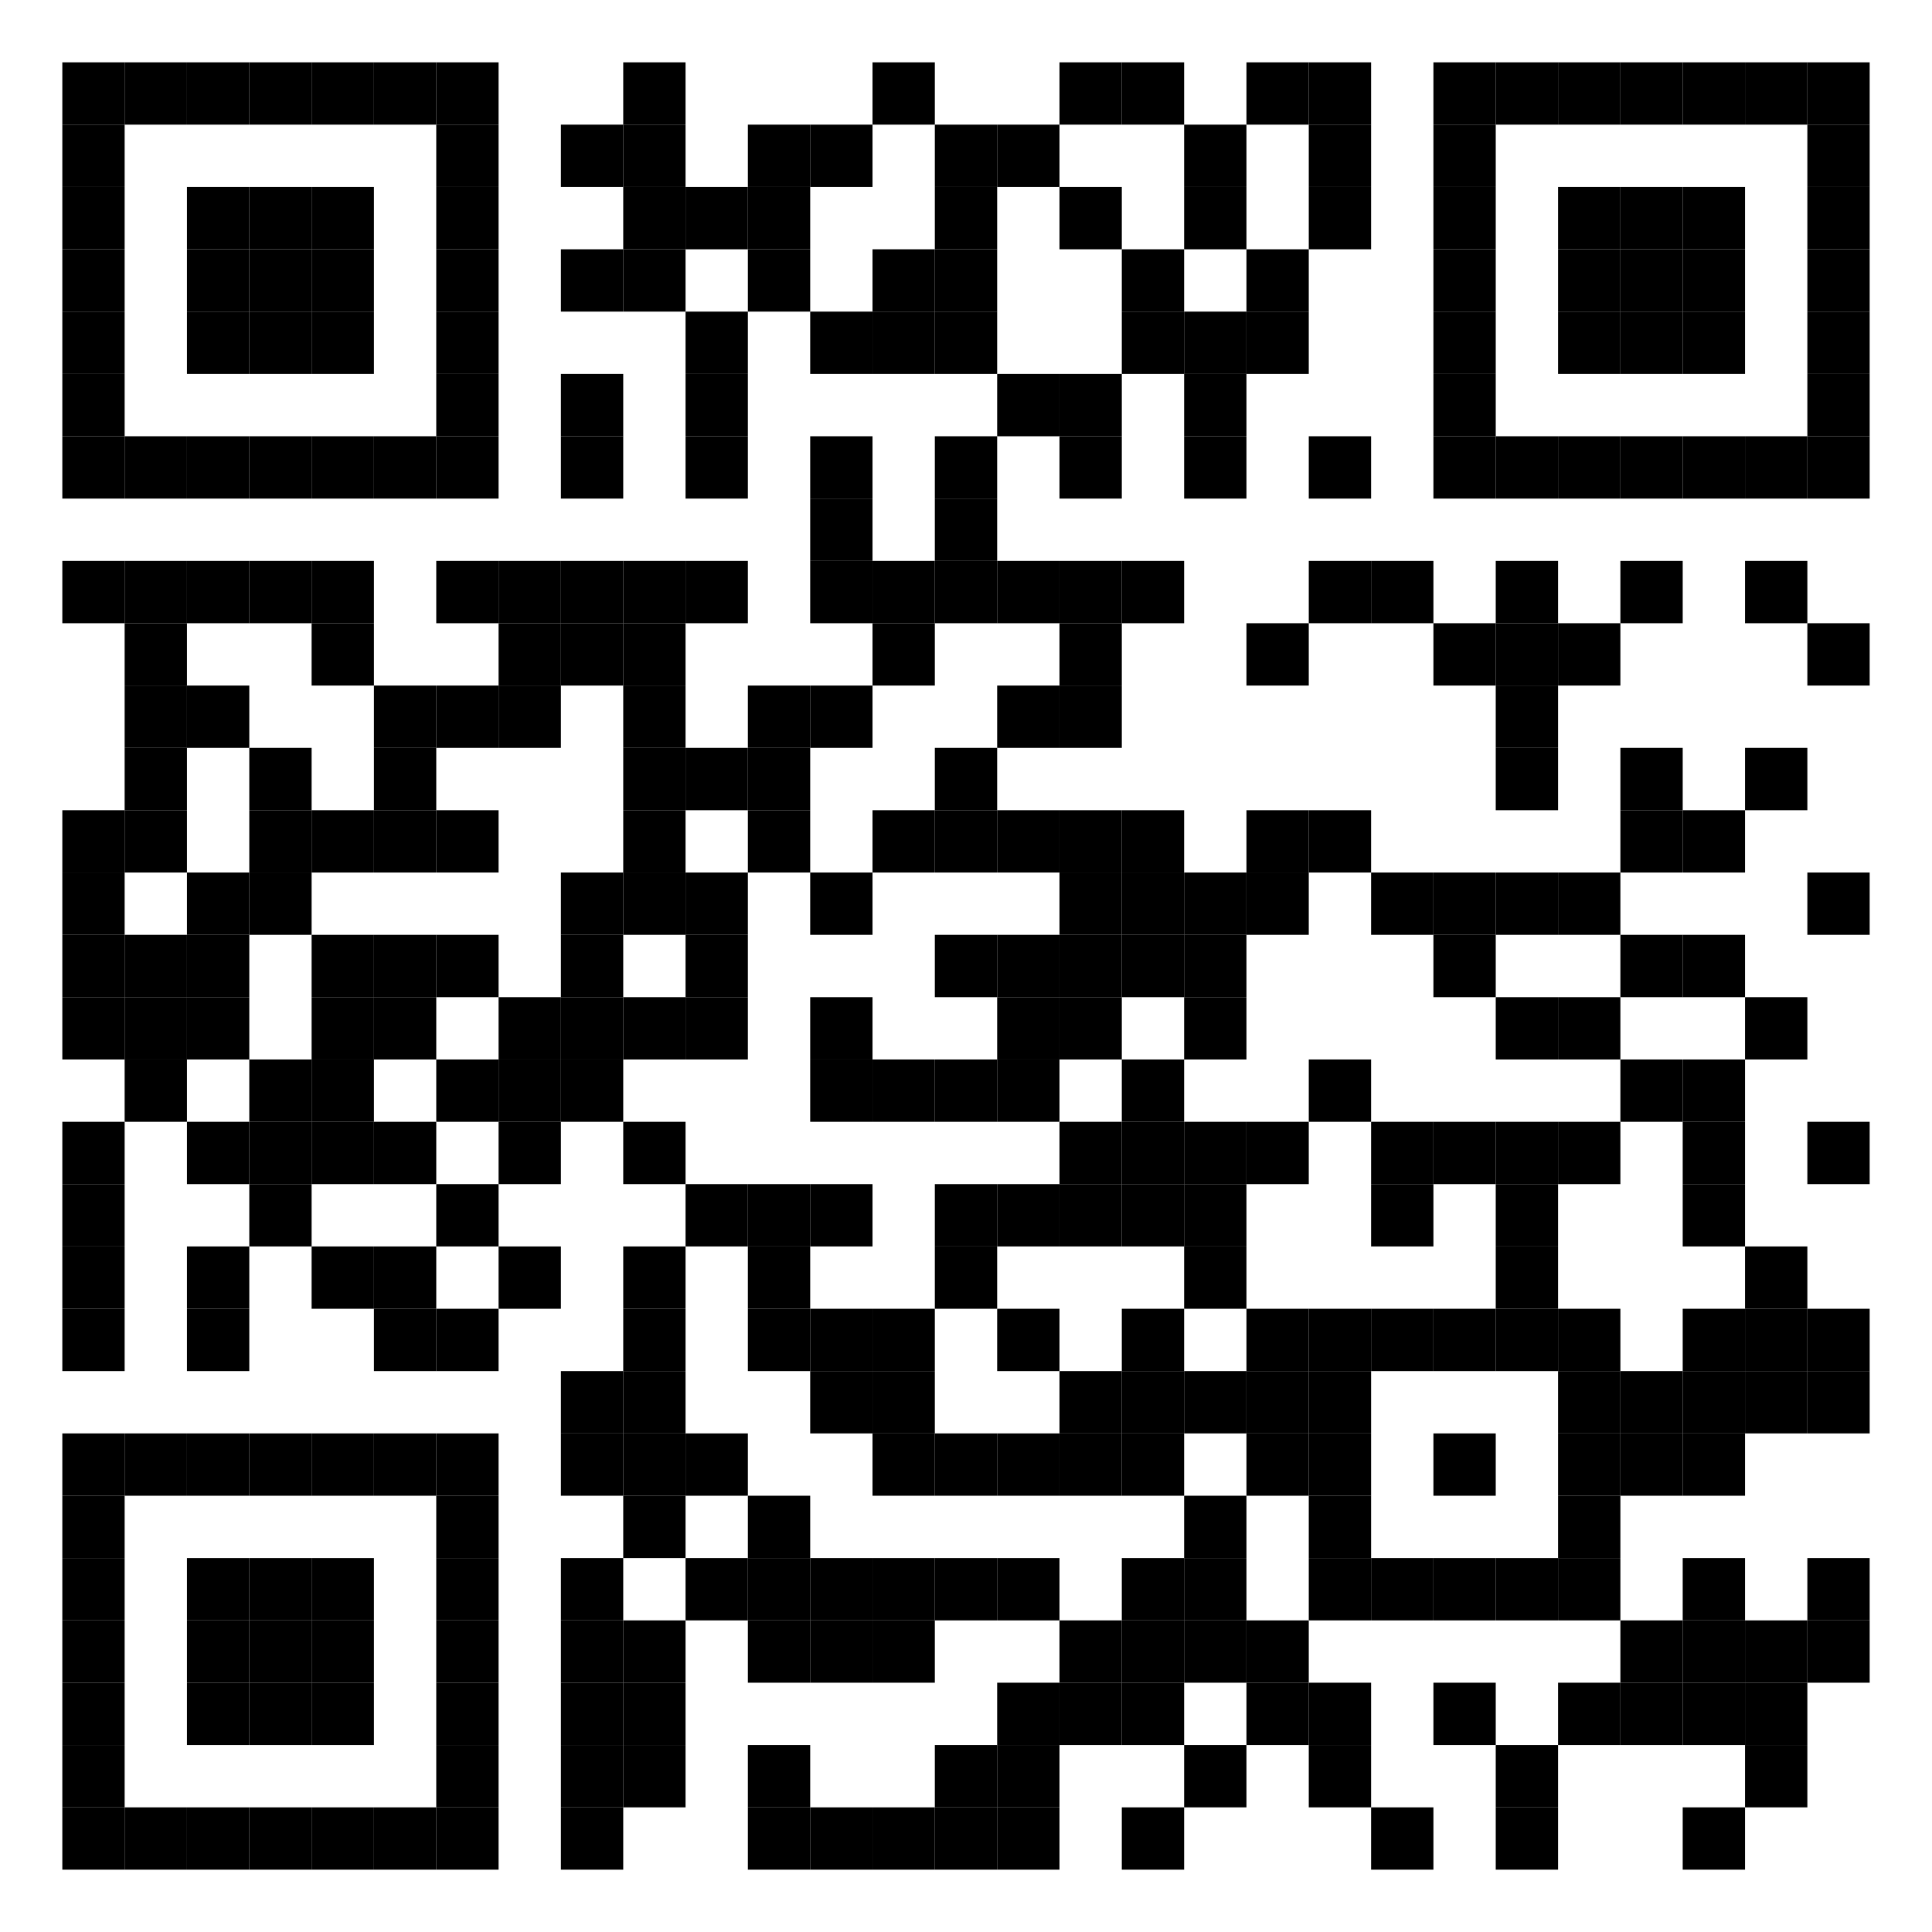
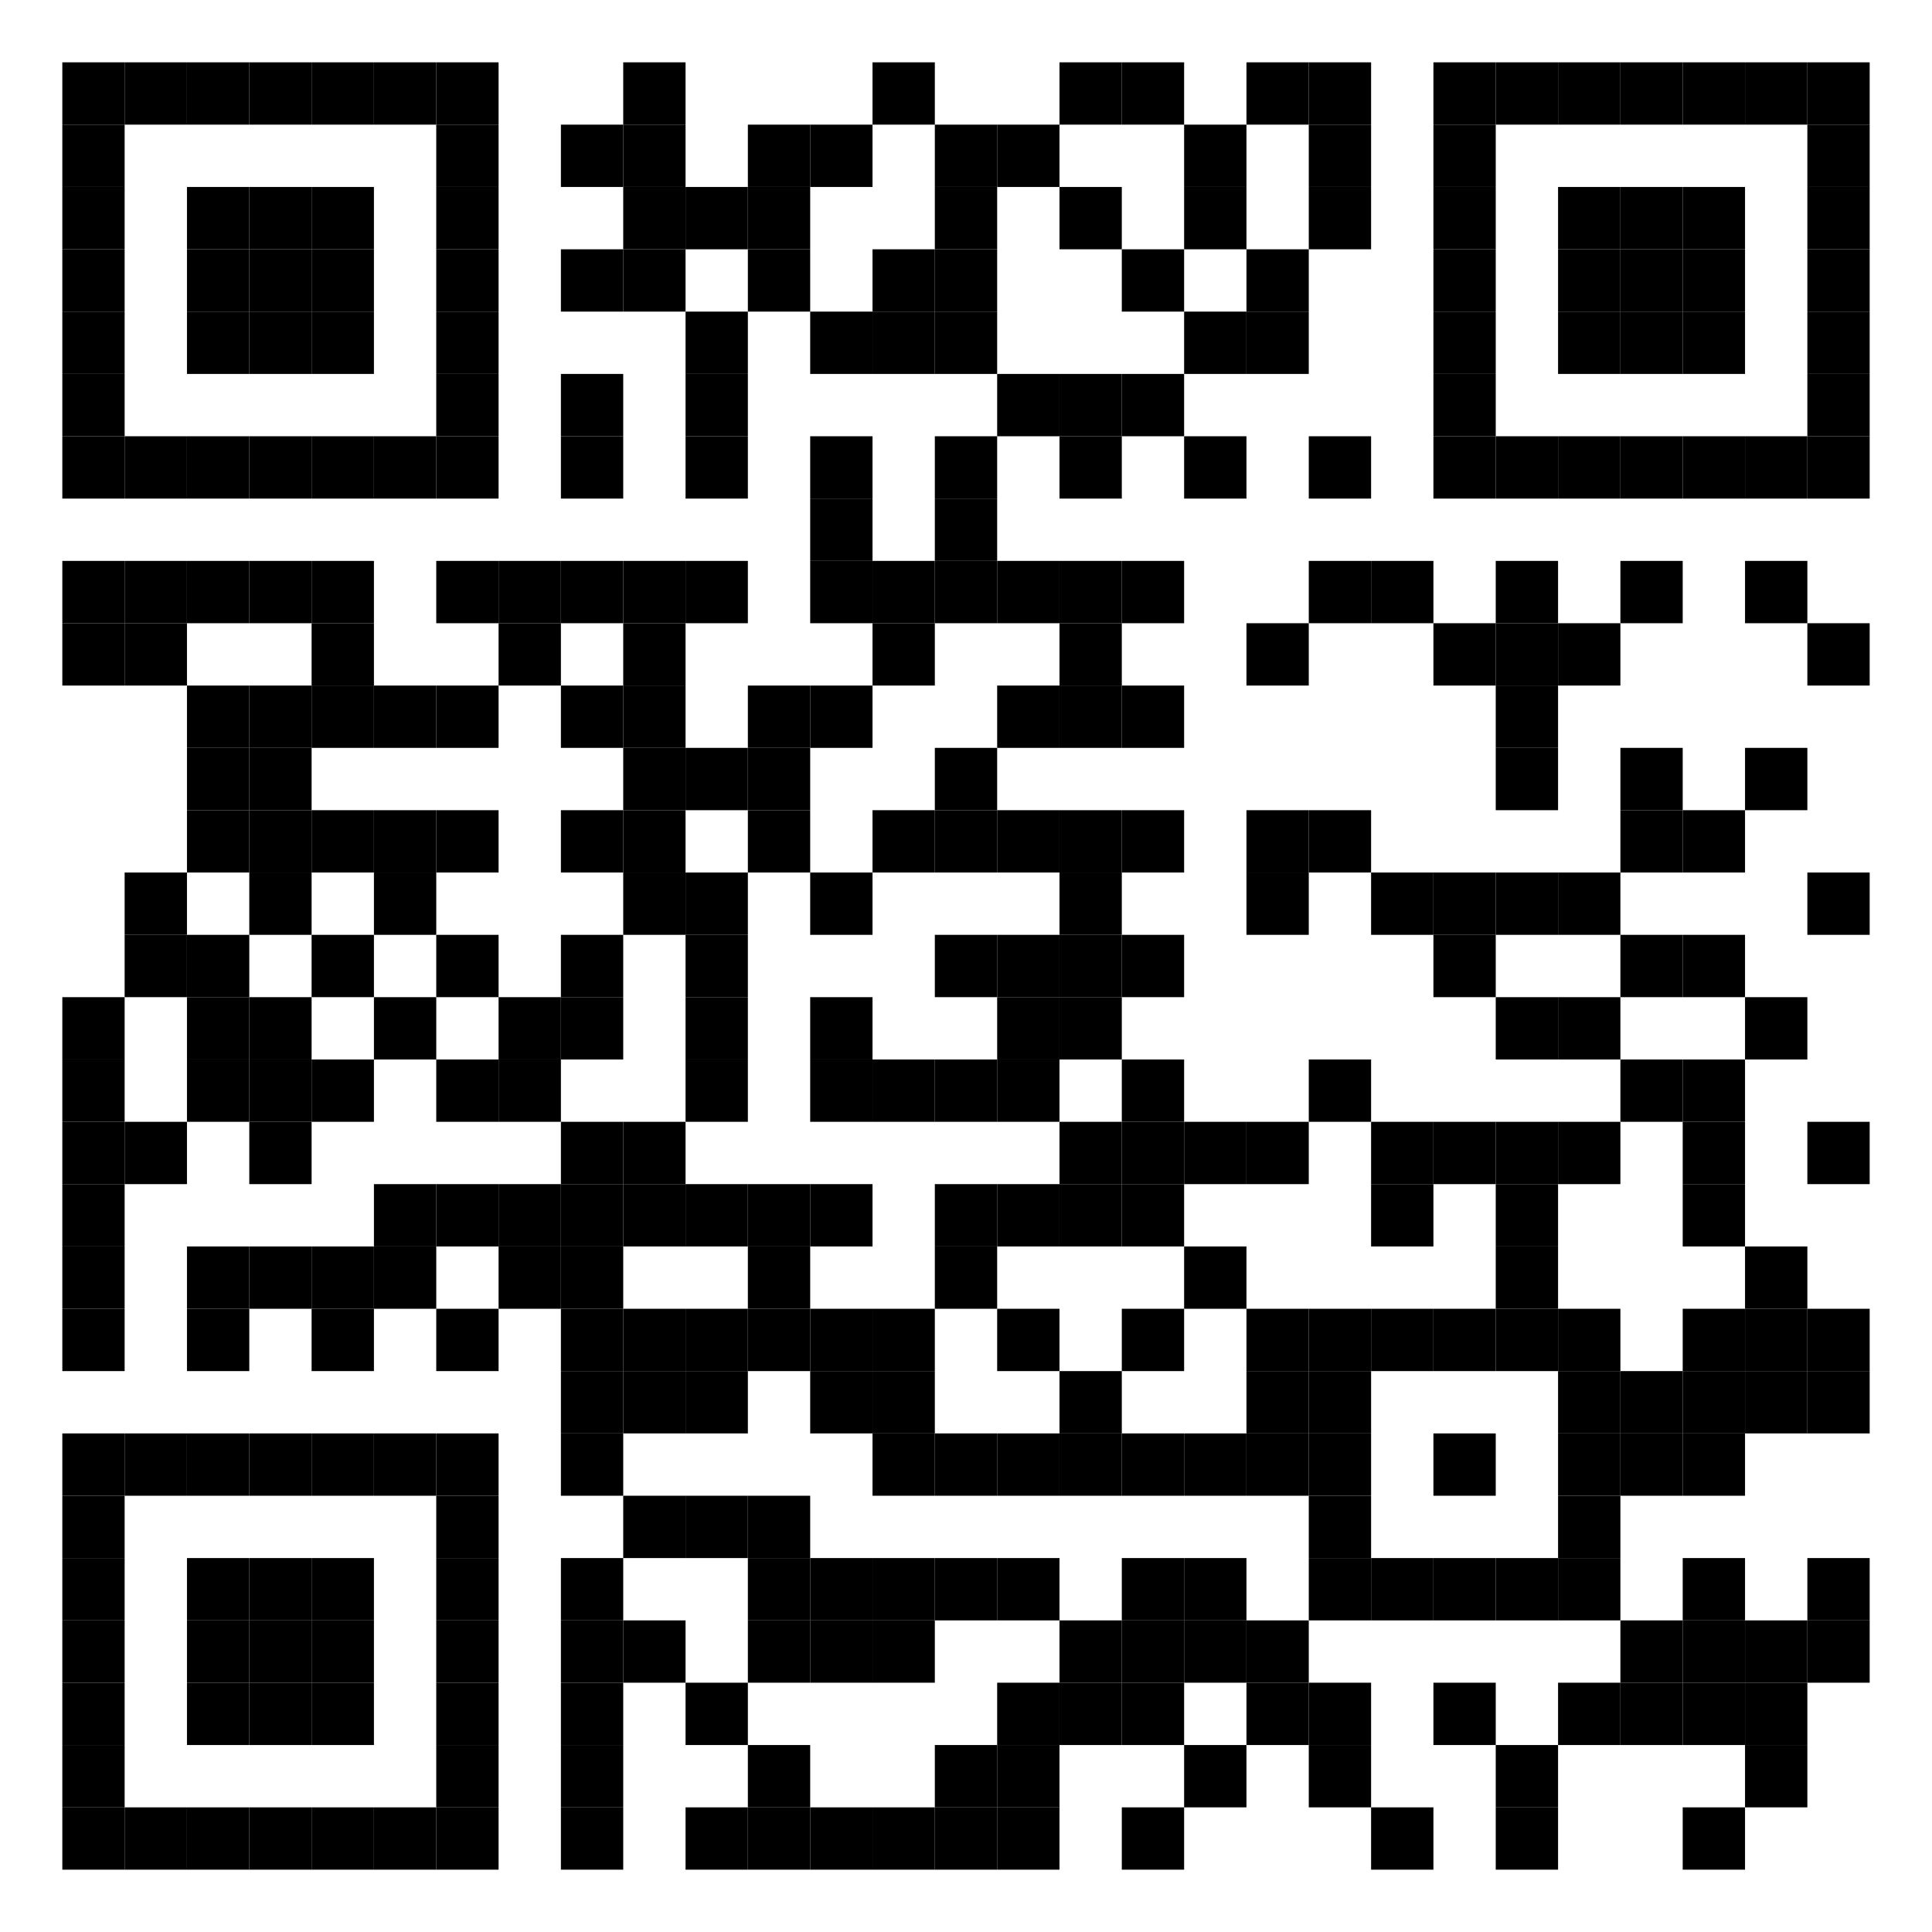
<svg xmlns="http://www.w3.org/2000/svg" height="12.4mm" version="1.1" width="12.4mm">
  <rect height="0.4mm" width="0.4mm" x="0.4mm" y="0.4mm" />
  <rect height="0.4mm" width="0.4mm" x="0.8mm" y="0.4mm" />
  <rect height="0.4mm" width="0.4mm" x="1.2mm" y="0.4mm" />
  <rect height="0.4mm" width="0.4mm" x="1.6mm" y="0.4mm" />
  <rect height="0.4mm" width="0.4mm" x="2mm" y="0.4mm" />
  <rect height="0.4mm" width="0.4mm" x="2.4mm" y="0.4mm" />
  <rect height="0.4mm" width="0.4mm" x="2.8mm" y="0.4mm" />
  <rect height="0.4mm" width="0.4mm" x="4mm" y="0.4mm" />
  <rect height="0.4mm" width="0.4mm" x="5.6mm" y="0.4mm" />
  <rect height="0.4mm" width="0.4mm" x="6.8mm" y="0.4mm" />
  <rect height="0.4mm" width="0.4mm" x="7.2mm" y="0.4mm" />
  <rect height="0.4mm" width="0.4mm" x="8mm" y="0.4mm" />
  <rect height="0.4mm" width="0.4mm" x="8.4mm" y="0.4mm" />
  <rect height="0.4mm" width="0.4mm" x="9.2mm" y="0.4mm" />
  <rect height="0.4mm" width="0.4mm" x="9.6mm" y="0.4mm" />
  <rect height="0.4mm" width="0.4mm" x="10mm" y="0.4mm" />
  <rect height="0.4mm" width="0.4mm" x="10.4mm" y="0.4mm" />
  <rect height="0.4mm" width="0.4mm" x="10.8mm" y="0.4mm" />
  <rect height="0.4mm" width="0.4mm" x="11.2mm" y="0.4mm" />
  <rect height="0.4mm" width="0.4mm" x="11.6mm" y="0.4mm" />
  <rect height="0.4mm" width="0.4mm" x="0.4mm" y="0.8mm" />
  <rect height="0.4mm" width="0.4mm" x="2.8mm" y="0.8mm" />
  <rect height="0.4mm" width="0.4mm" x="3.6mm" y="0.8mm" />
  <rect height="0.4mm" width="0.4mm" x="4mm" y="0.8mm" />
  <rect height="0.4mm" width="0.4mm" x="4.8mm" y="0.8mm" />
  <rect height="0.4mm" width="0.4mm" x="5.2mm" y="0.8mm" />
  <rect height="0.4mm" width="0.4mm" x="6mm" y="0.8mm" />
  <rect height="0.4mm" width="0.4mm" x="6.4mm" y="0.8mm" />
  <rect height="0.4mm" width="0.4mm" x="7.6mm" y="0.8mm" />
  <rect height="0.4mm" width="0.4mm" x="8.4mm" y="0.8mm" />
  <rect height="0.4mm" width="0.4mm" x="9.2mm" y="0.8mm" />
  <rect height="0.4mm" width="0.4mm" x="11.6mm" y="0.8mm" />
  <rect height="0.4mm" width="0.4mm" x="0.4mm" y="1.2mm" />
  <rect height="0.4mm" width="0.4mm" x="1.2mm" y="1.2mm" />
  <rect height="0.4mm" width="0.4mm" x="1.6mm" y="1.2mm" />
  <rect height="0.4mm" width="0.4mm" x="2mm" y="1.2mm" />
  <rect height="0.4mm" width="0.4mm" x="2.8mm" y="1.2mm" />
  <rect height="0.4mm" width="0.4mm" x="4mm" y="1.2mm" />
  <rect height="0.4mm" width="0.4mm" x="4.4mm" y="1.2mm" />
  <rect height="0.4mm" width="0.4mm" x="4.8mm" y="1.2mm" />
  <rect height="0.4mm" width="0.4mm" x="6mm" y="1.2mm" />
  <rect height="0.4mm" width="0.4mm" x="6.8mm" y="1.2mm" />
  <rect height="0.4mm" width="0.4mm" x="7.6mm" y="1.2mm" />
  <rect height="0.4mm" width="0.4mm" x="8.4mm" y="1.2mm" />
  <rect height="0.4mm" width="0.4mm" x="9.2mm" y="1.2mm" />
  <rect height="0.4mm" width="0.4mm" x="10mm" y="1.2mm" />
  <rect height="0.4mm" width="0.4mm" x="10.4mm" y="1.2mm" />
  <rect height="0.4mm" width="0.4mm" x="10.8mm" y="1.2mm" />
  <rect height="0.4mm" width="0.4mm" x="11.6mm" y="1.2mm" />
  <rect height="0.4mm" width="0.4mm" x="0.4mm" y="1.6mm" />
  <rect height="0.4mm" width="0.4mm" x="1.2mm" y="1.6mm" />
  <rect height="0.4mm" width="0.4mm" x="1.6mm" y="1.6mm" />
  <rect height="0.4mm" width="0.4mm" x="2mm" y="1.6mm" />
  <rect height="0.4mm" width="0.4mm" x="2.8mm" y="1.6mm" />
  <rect height="0.4mm" width="0.4mm" x="3.6mm" y="1.6mm" />
  <rect height="0.4mm" width="0.4mm" x="4mm" y="1.6mm" />
  <rect height="0.4mm" width="0.4mm" x="4.8mm" y="1.6mm" />
  <rect height="0.4mm" width="0.4mm" x="5.6mm" y="1.6mm" />
  <rect height="0.4mm" width="0.4mm" x="6mm" y="1.6mm" />
  <rect height="0.4mm" width="0.4mm" x="7.2mm" y="1.6mm" />
  <rect height="0.4mm" width="0.4mm" x="8mm" y="1.6mm" />
  <rect height="0.4mm" width="0.4mm" x="9.2mm" y="1.6mm" />
  <rect height="0.4mm" width="0.4mm" x="10mm" y="1.6mm" />
  <rect height="0.4mm" width="0.4mm" x="10.4mm" y="1.6mm" />
  <rect height="0.4mm" width="0.4mm" x="10.8mm" y="1.6mm" />
  <rect height="0.4mm" width="0.4mm" x="11.6mm" y="1.6mm" />
  <rect height="0.4mm" width="0.4mm" x="0.4mm" y="2mm" />
  <rect height="0.4mm" width="0.4mm" x="1.2mm" y="2mm" />
  <rect height="0.4mm" width="0.4mm" x="1.6mm" y="2mm" />
  <rect height="0.4mm" width="0.4mm" x="2mm" y="2mm" />
  <rect height="0.4mm" width="0.4mm" x="2.8mm" y="2mm" />
  <rect height="0.4mm" width="0.4mm" x="4.4mm" y="2mm" />
  <rect height="0.4mm" width="0.4mm" x="5.2mm" y="2mm" />
  <rect height="0.4mm" width="0.4mm" x="5.6mm" y="2mm" />
  <rect height="0.4mm" width="0.4mm" x="6mm" y="2mm" />
-   <rect height="0.4mm" width="0.4mm" x="7.2mm" y="2mm" />
  <rect height="0.4mm" width="0.4mm" x="7.6mm" y="2mm" />
  <rect height="0.4mm" width="0.4mm" x="8mm" y="2mm" />
  <rect height="0.4mm" width="0.4mm" x="9.2mm" y="2mm" />
  <rect height="0.4mm" width="0.4mm" x="10mm" y="2mm" />
  <rect height="0.4mm" width="0.4mm" x="10.4mm" y="2mm" />
  <rect height="0.4mm" width="0.4mm" x="10.8mm" y="2mm" />
  <rect height="0.4mm" width="0.4mm" x="11.6mm" y="2mm" />
  <rect height="0.4mm" width="0.4mm" x="0.4mm" y="2.4mm" />
  <rect height="0.4mm" width="0.4mm" x="2.8mm" y="2.4mm" />
  <rect height="0.4mm" width="0.4mm" x="3.6mm" y="2.4mm" />
  <rect height="0.4mm" width="0.4mm" x="4.4mm" y="2.4mm" />
  <rect height="0.4mm" width="0.4mm" x="6.4mm" y="2.4mm" />
  <rect height="0.4mm" width="0.4mm" x="6.8mm" y="2.4mm" />
-   <rect height="0.4mm" width="0.4mm" x="7.6mm" y="2.4mm" />
+   <rect height="0.4mm" width="0.4mm" x="7.2mm" y="2.4mm" />
  <rect height="0.4mm" width="0.4mm" x="9.2mm" y="2.4mm" />
  <rect height="0.4mm" width="0.4mm" x="11.6mm" y="2.4mm" />
  <rect height="0.4mm" width="0.4mm" x="0.4mm" y="2.8mm" />
  <rect height="0.4mm" width="0.4mm" x="0.8mm" y="2.8mm" />
  <rect height="0.4mm" width="0.4mm" x="1.2mm" y="2.8mm" />
  <rect height="0.4mm" width="0.4mm" x="1.6mm" y="2.8mm" />
  <rect height="0.4mm" width="0.4mm" x="2mm" y="2.8mm" />
  <rect height="0.4mm" width="0.4mm" x="2.4mm" y="2.8mm" />
  <rect height="0.4mm" width="0.4mm" x="2.8mm" y="2.8mm" />
  <rect height="0.4mm" width="0.4mm" x="3.6mm" y="2.8mm" />
  <rect height="0.4mm" width="0.4mm" x="4.4mm" y="2.8mm" />
  <rect height="0.4mm" width="0.4mm" x="5.2mm" y="2.8mm" />
  <rect height="0.4mm" width="0.4mm" x="6mm" y="2.8mm" />
  <rect height="0.4mm" width="0.4mm" x="6.8mm" y="2.8mm" />
  <rect height="0.4mm" width="0.4mm" x="7.6mm" y="2.8mm" />
  <rect height="0.4mm" width="0.4mm" x="8.4mm" y="2.8mm" />
  <rect height="0.4mm" width="0.4mm" x="9.2mm" y="2.8mm" />
  <rect height="0.4mm" width="0.4mm" x="9.6mm" y="2.8mm" />
  <rect height="0.4mm" width="0.4mm" x="10mm" y="2.8mm" />
  <rect height="0.4mm" width="0.4mm" x="10.4mm" y="2.8mm" />
  <rect height="0.4mm" width="0.4mm" x="10.8mm" y="2.8mm" />
  <rect height="0.4mm" width="0.4mm" x="11.2mm" y="2.8mm" />
  <rect height="0.4mm" width="0.4mm" x="11.6mm" y="2.8mm" />
  <rect height="0.4mm" width="0.4mm" x="5.2mm" y="3.2mm" />
  <rect height="0.4mm" width="0.4mm" x="6mm" y="3.2mm" />
  <rect height="0.4mm" width="0.4mm" x="0.4mm" y="3.6mm" />
  <rect height="0.4mm" width="0.4mm" x="0.8mm" y="3.6mm" />
  <rect height="0.4mm" width="0.4mm" x="1.2mm" y="3.6mm" />
  <rect height="0.4mm" width="0.4mm" x="1.6mm" y="3.6mm" />
  <rect height="0.4mm" width="0.4mm" x="2mm" y="3.6mm" />
  <rect height="0.4mm" width="0.4mm" x="2.8mm" y="3.6mm" />
  <rect height="0.4mm" width="0.4mm" x="3.2mm" y="3.6mm" />
  <rect height="0.4mm" width="0.4mm" x="3.6mm" y="3.6mm" />
  <rect height="0.4mm" width="0.4mm" x="4mm" y="3.6mm" />
  <rect height="0.4mm" width="0.4mm" x="4.4mm" y="3.6mm" />
  <rect height="0.4mm" width="0.4mm" x="5.2mm" y="3.6mm" />
  <rect height="0.4mm" width="0.4mm" x="5.6mm" y="3.6mm" />
  <rect height="0.4mm" width="0.4mm" x="6mm" y="3.6mm" />
  <rect height="0.4mm" width="0.4mm" x="6.4mm" y="3.6mm" />
  <rect height="0.4mm" width="0.4mm" x="6.8mm" y="3.6mm" />
  <rect height="0.4mm" width="0.4mm" x="7.2mm" y="3.6mm" />
  <rect height="0.4mm" width="0.4mm" x="8.4mm" y="3.6mm" />
  <rect height="0.4mm" width="0.4mm" x="8.8mm" y="3.6mm" />
  <rect height="0.4mm" width="0.4mm" x="9.6mm" y="3.6mm" />
  <rect height="0.4mm" width="0.4mm" x="10.4mm" y="3.6mm" />
  <rect height="0.4mm" width="0.4mm" x="11.2mm" y="3.6mm" />
+   <rect height="0.4mm" width="0.4mm" x="0.4mm" y="4mm" />
  <rect height="0.4mm" width="0.4mm" x="0.8mm" y="4mm" />
  <rect height="0.4mm" width="0.4mm" x="2mm" y="4mm" />
  <rect height="0.4mm" width="0.4mm" x="3.2mm" y="4mm" />
-   <rect height="0.4mm" width="0.4mm" x="3.6mm" y="4mm" />
  <rect height="0.4mm" width="0.4mm" x="4mm" y="4mm" />
  <rect height="0.4mm" width="0.4mm" x="5.6mm" y="4mm" />
  <rect height="0.4mm" width="0.4mm" x="6.8mm" y="4mm" />
  <rect height="0.4mm" width="0.4mm" x="8mm" y="4mm" />
  <rect height="0.4mm" width="0.4mm" x="9.2mm" y="4mm" />
  <rect height="0.4mm" width="0.4mm" x="9.6mm" y="4mm" />
  <rect height="0.4mm" width="0.4mm" x="10mm" y="4mm" />
  <rect height="0.4mm" width="0.4mm" x="11.6mm" y="4mm" />
-   <rect height="0.4mm" width="0.4mm" x="0.8mm" y="4.4mm" />
  <rect height="0.4mm" width="0.4mm" x="1.2mm" y="4.4mm" />
+   <rect height="0.4mm" width="0.4mm" x="1.6mm" y="4.4mm" />
+   <rect height="0.4mm" width="0.4mm" x="2mm" y="4.4mm" />
  <rect height="0.4mm" width="0.4mm" x="2.4mm" y="4.4mm" />
  <rect height="0.4mm" width="0.4mm" x="2.8mm" y="4.4mm" />
-   <rect height="0.4mm" width="0.4mm" x="3.2mm" y="4.4mm" />
+   <rect height="0.4mm" width="0.4mm" x="3.6mm" y="4.4mm" />
  <rect height="0.4mm" width="0.4mm" x="4mm" y="4.4mm" />
  <rect height="0.4mm" width="0.4mm" x="4.8mm" y="4.4mm" />
  <rect height="0.4mm" width="0.4mm" x="5.2mm" y="4.4mm" />
  <rect height="0.4mm" width="0.4mm" x="6.4mm" y="4.4mm" />
  <rect height="0.4mm" width="0.4mm" x="6.8mm" y="4.4mm" />
+   <rect height="0.4mm" width="0.4mm" x="7.2mm" y="4.4mm" />
  <rect height="0.4mm" width="0.4mm" x="9.6mm" y="4.4mm" />
-   <rect height="0.4mm" width="0.4mm" x="0.8mm" y="4.8mm" />
+   <rect height="0.4mm" width="0.4mm" x="1.2mm" y="4.8mm" />
  <rect height="0.4mm" width="0.4mm" x="1.6mm" y="4.8mm" />
-   <rect height="0.4mm" width="0.4mm" x="2.4mm" y="4.8mm" />
  <rect height="0.4mm" width="0.4mm" x="4mm" y="4.8mm" />
  <rect height="0.4mm" width="0.4mm" x="4.4mm" y="4.8mm" />
  <rect height="0.4mm" width="0.4mm" x="4.8mm" y="4.8mm" />
  <rect height="0.4mm" width="0.4mm" x="6mm" y="4.8mm" />
  <rect height="0.4mm" width="0.4mm" x="9.6mm" y="4.8mm" />
  <rect height="0.4mm" width="0.4mm" x="10.4mm" y="4.8mm" />
  <rect height="0.4mm" width="0.4mm" x="11.2mm" y="4.8mm" />
-   <rect height="0.4mm" width="0.4mm" x="0.4mm" y="5.2mm" />
-   <rect height="0.4mm" width="0.4mm" x="0.8mm" y="5.2mm" />
+   <rect height="0.4mm" width="0.4mm" x="1.2mm" y="5.2mm" />
  <rect height="0.4mm" width="0.4mm" x="1.6mm" y="5.2mm" />
  <rect height="0.4mm" width="0.4mm" x="2mm" y="5.2mm" />
  <rect height="0.4mm" width="0.4mm" x="2.4mm" y="5.2mm" />
  <rect height="0.4mm" width="0.4mm" x="2.8mm" y="5.2mm" />
+   <rect height="0.4mm" width="0.4mm" x="3.6mm" y="5.2mm" />
  <rect height="0.4mm" width="0.4mm" x="4mm" y="5.2mm" />
  <rect height="0.4mm" width="0.4mm" x="4.8mm" y="5.2mm" />
  <rect height="0.4mm" width="0.4mm" x="5.6mm" y="5.2mm" />
  <rect height="0.4mm" width="0.4mm" x="6mm" y="5.2mm" />
  <rect height="0.4mm" width="0.4mm" x="6.4mm" y="5.2mm" />
  <rect height="0.4mm" width="0.4mm" x="6.8mm" y="5.2mm" />
  <rect height="0.4mm" width="0.4mm" x="7.2mm" y="5.2mm" />
  <rect height="0.4mm" width="0.4mm" x="8mm" y="5.2mm" />
  <rect height="0.4mm" width="0.4mm" x="8.4mm" y="5.2mm" />
  <rect height="0.4mm" width="0.4mm" x="10.4mm" y="5.2mm" />
  <rect height="0.4mm" width="0.4mm" x="10.8mm" y="5.2mm" />
-   <rect height="0.4mm" width="0.4mm" x="0.4mm" y="5.6mm" />
-   <rect height="0.4mm" width="0.4mm" x="1.2mm" y="5.6mm" />
+   <rect height="0.4mm" width="0.4mm" x="0.8mm" y="5.6mm" />
  <rect height="0.4mm" width="0.4mm" x="1.6mm" y="5.6mm" />
-   <rect height="0.4mm" width="0.4mm" x="3.6mm" y="5.6mm" />
+   <rect height="0.4mm" width="0.4mm" x="2.4mm" y="5.6mm" />
  <rect height="0.4mm" width="0.4mm" x="4mm" y="5.6mm" />
  <rect height="0.4mm" width="0.4mm" x="4.4mm" y="5.6mm" />
  <rect height="0.4mm" width="0.4mm" x="5.2mm" y="5.6mm" />
  <rect height="0.4mm" width="0.4mm" x="6.8mm" y="5.6mm" />
-   <rect height="0.4mm" width="0.4mm" x="7.2mm" y="5.6mm" />
-   <rect height="0.4mm" width="0.4mm" x="7.6mm" y="5.6mm" />
  <rect height="0.4mm" width="0.4mm" x="8mm" y="5.6mm" />
  <rect height="0.4mm" width="0.4mm" x="8.8mm" y="5.6mm" />
  <rect height="0.4mm" width="0.4mm" x="9.2mm" y="5.6mm" />
  <rect height="0.4mm" width="0.4mm" x="9.6mm" y="5.6mm" />
  <rect height="0.4mm" width="0.4mm" x="10mm" y="5.6mm" />
  <rect height="0.4mm" width="0.4mm" x="11.6mm" y="5.6mm" />
-   <rect height="0.4mm" width="0.4mm" x="0.4mm" y="6mm" />
  <rect height="0.4mm" width="0.4mm" x="0.8mm" y="6mm" />
  <rect height="0.4mm" width="0.4mm" x="1.2mm" y="6mm" />
  <rect height="0.4mm" width="0.4mm" x="2mm" y="6mm" />
-   <rect height="0.4mm" width="0.4mm" x="2.4mm" y="6mm" />
  <rect height="0.4mm" width="0.4mm" x="2.8mm" y="6mm" />
  <rect height="0.4mm" width="0.4mm" x="3.6mm" y="6mm" />
  <rect height="0.4mm" width="0.4mm" x="4.4mm" y="6mm" />
  <rect height="0.4mm" width="0.4mm" x="6mm" y="6mm" />
  <rect height="0.4mm" width="0.4mm" x="6.4mm" y="6mm" />
  <rect height="0.4mm" width="0.4mm" x="6.8mm" y="6mm" />
  <rect height="0.4mm" width="0.4mm" x="7.2mm" y="6mm" />
-   <rect height="0.4mm" width="0.4mm" x="7.6mm" y="6mm" />
  <rect height="0.4mm" width="0.4mm" x="9.2mm" y="6mm" />
  <rect height="0.4mm" width="0.4mm" x="10.4mm" y="6mm" />
  <rect height="0.4mm" width="0.4mm" x="10.8mm" y="6mm" />
  <rect height="0.4mm" width="0.4mm" x="0.4mm" y="6.4mm" />
-   <rect height="0.4mm" width="0.4mm" x="0.8mm" y="6.4mm" />
  <rect height="0.4mm" width="0.4mm" x="1.2mm" y="6.4mm" />
-   <rect height="0.4mm" width="0.4mm" x="2mm" y="6.4mm" />
+   <rect height="0.4mm" width="0.4mm" x="1.6mm" y="6.4mm" />
  <rect height="0.4mm" width="0.4mm" x="2.4mm" y="6.4mm" />
  <rect height="0.4mm" width="0.4mm" x="3.2mm" y="6.4mm" />
  <rect height="0.4mm" width="0.4mm" x="3.6mm" y="6.4mm" />
-   <rect height="0.4mm" width="0.4mm" x="4mm" y="6.4mm" />
  <rect height="0.4mm" width="0.4mm" x="4.4mm" y="6.4mm" />
  <rect height="0.4mm" width="0.4mm" x="5.2mm" y="6.4mm" />
  <rect height="0.4mm" width="0.4mm" x="6.4mm" y="6.4mm" />
  <rect height="0.4mm" width="0.4mm" x="6.8mm" y="6.4mm" />
-   <rect height="0.4mm" width="0.4mm" x="7.6mm" y="6.4mm" />
  <rect height="0.4mm" width="0.4mm" x="9.6mm" y="6.4mm" />
  <rect height="0.4mm" width="0.4mm" x="10mm" y="6.4mm" />
  <rect height="0.4mm" width="0.4mm" x="11.2mm" y="6.4mm" />
-   <rect height="0.4mm" width="0.4mm" x="0.8mm" y="6.8mm" />
+   <rect height="0.4mm" width="0.4mm" x="0.4mm" y="6.8mm" />
+   <rect height="0.4mm" width="0.4mm" x="1.2mm" y="6.8mm" />
  <rect height="0.4mm" width="0.4mm" x="1.6mm" y="6.8mm" />
  <rect height="0.4mm" width="0.4mm" x="2mm" y="6.8mm" />
  <rect height="0.4mm" width="0.4mm" x="2.8mm" y="6.8mm" />
  <rect height="0.4mm" width="0.4mm" x="3.2mm" y="6.8mm" />
-   <rect height="0.4mm" width="0.4mm" x="3.6mm" y="6.8mm" />
+   <rect height="0.4mm" width="0.4mm" x="4.4mm" y="6.8mm" />
  <rect height="0.4mm" width="0.4mm" x="5.2mm" y="6.8mm" />
  <rect height="0.4mm" width="0.4mm" x="5.6mm" y="6.8mm" />
  <rect height="0.4mm" width="0.4mm" x="6mm" y="6.8mm" />
  <rect height="0.4mm" width="0.4mm" x="6.4mm" y="6.8mm" />
  <rect height="0.4mm" width="0.4mm" x="7.2mm" y="6.8mm" />
  <rect height="0.4mm" width="0.4mm" x="8.4mm" y="6.8mm" />
  <rect height="0.4mm" width="0.4mm" x="10.4mm" y="6.8mm" />
  <rect height="0.4mm" width="0.4mm" x="10.8mm" y="6.8mm" />
  <rect height="0.4mm" width="0.4mm" x="0.4mm" y="7.2mm" />
-   <rect height="0.4mm" width="0.4mm" x="1.2mm" y="7.2mm" />
+   <rect height="0.4mm" width="0.4mm" x="0.8mm" y="7.2mm" />
  <rect height="0.4mm" width="0.4mm" x="1.6mm" y="7.2mm" />
-   <rect height="0.4mm" width="0.4mm" x="2mm" y="7.2mm" />
-   <rect height="0.4mm" width="0.4mm" x="2.4mm" y="7.2mm" />
-   <rect height="0.4mm" width="0.4mm" x="3.2mm" y="7.2mm" />
+   <rect height="0.4mm" width="0.4mm" x="3.6mm" y="7.2mm" />
  <rect height="0.4mm" width="0.4mm" x="4mm" y="7.2mm" />
  <rect height="0.4mm" width="0.4mm" x="6.8mm" y="7.2mm" />
  <rect height="0.4mm" width="0.4mm" x="7.2mm" y="7.2mm" />
  <rect height="0.4mm" width="0.4mm" x="7.6mm" y="7.2mm" />
  <rect height="0.4mm" width="0.4mm" x="8mm" y="7.2mm" />
  <rect height="0.4mm" width="0.4mm" x="8.8mm" y="7.2mm" />
  <rect height="0.4mm" width="0.4mm" x="9.2mm" y="7.2mm" />
  <rect height="0.4mm" width="0.4mm" x="9.6mm" y="7.2mm" />
  <rect height="0.4mm" width="0.4mm" x="10mm" y="7.2mm" />
  <rect height="0.4mm" width="0.4mm" x="10.8mm" y="7.2mm" />
  <rect height="0.4mm" width="0.4mm" x="11.6mm" y="7.2mm" />
  <rect height="0.4mm" width="0.4mm" x="0.4mm" y="7.6mm" />
-   <rect height="0.4mm" width="0.4mm" x="1.6mm" y="7.6mm" />
+   <rect height="0.4mm" width="0.4mm" x="2.4mm" y="7.6mm" />
  <rect height="0.4mm" width="0.4mm" x="2.8mm" y="7.6mm" />
+   <rect height="0.4mm" width="0.4mm" x="3.2mm" y="7.6mm" />
+   <rect height="0.4mm" width="0.4mm" x="3.6mm" y="7.6mm" />
+   <rect height="0.4mm" width="0.4mm" x="4mm" y="7.6mm" />
  <rect height="0.4mm" width="0.4mm" x="4.4mm" y="7.6mm" />
  <rect height="0.4mm" width="0.4mm" x="4.8mm" y="7.6mm" />
  <rect height="0.4mm" width="0.4mm" x="5.2mm" y="7.6mm" />
  <rect height="0.4mm" width="0.4mm" x="6mm" y="7.6mm" />
  <rect height="0.4mm" width="0.4mm" x="6.4mm" y="7.6mm" />
  <rect height="0.4mm" width="0.4mm" x="6.8mm" y="7.6mm" />
  <rect height="0.4mm" width="0.4mm" x="7.2mm" y="7.6mm" />
-   <rect height="0.4mm" width="0.4mm" x="7.6mm" y="7.6mm" />
  <rect height="0.4mm" width="0.4mm" x="8.8mm" y="7.6mm" />
  <rect height="0.4mm" width="0.4mm" x="9.6mm" y="7.6mm" />
  <rect height="0.4mm" width="0.4mm" x="10.8mm" y="7.6mm" />
  <rect height="0.4mm" width="0.4mm" x="0.4mm" y="8mm" />
  <rect height="0.4mm" width="0.4mm" x="1.2mm" y="8mm" />
+   <rect height="0.4mm" width="0.4mm" x="1.6mm" y="8mm" />
  <rect height="0.4mm" width="0.4mm" x="2mm" y="8mm" />
  <rect height="0.4mm" width="0.4mm" x="2.4mm" y="8mm" />
  <rect height="0.4mm" width="0.4mm" x="3.2mm" y="8mm" />
-   <rect height="0.4mm" width="0.4mm" x="4mm" y="8mm" />
+   <rect height="0.4mm" width="0.4mm" x="3.6mm" y="8mm" />
  <rect height="0.4mm" width="0.4mm" x="4.8mm" y="8mm" />
  <rect height="0.4mm" width="0.4mm" x="6mm" y="8mm" />
  <rect height="0.4mm" width="0.4mm" x="7.6mm" y="8mm" />
  <rect height="0.4mm" width="0.4mm" x="9.6mm" y="8mm" />
  <rect height="0.4mm" width="0.4mm" x="11.2mm" y="8mm" />
  <rect height="0.4mm" width="0.4mm" x="0.4mm" y="8.4mm" />
  <rect height="0.4mm" width="0.4mm" x="1.2mm" y="8.4mm" />
-   <rect height="0.4mm" width="0.4mm" x="2.4mm" y="8.4mm" />
+   <rect height="0.4mm" width="0.4mm" x="2mm" y="8.4mm" />
  <rect height="0.4mm" width="0.4mm" x="2.8mm" y="8.4mm" />
+   <rect height="0.4mm" width="0.4mm" x="3.6mm" y="8.4mm" />
  <rect height="0.4mm" width="0.4mm" x="4mm" y="8.4mm" />
+   <rect height="0.4mm" width="0.4mm" x="4.4mm" y="8.4mm" />
  <rect height="0.4mm" width="0.4mm" x="4.8mm" y="8.4mm" />
  <rect height="0.4mm" width="0.4mm" x="5.2mm" y="8.4mm" />
  <rect height="0.4mm" width="0.4mm" x="5.6mm" y="8.4mm" />
  <rect height="0.4mm" width="0.4mm" x="6.4mm" y="8.4mm" />
  <rect height="0.4mm" width="0.4mm" x="7.2mm" y="8.4mm" />
  <rect height="0.4mm" width="0.4mm" x="8mm" y="8.4mm" />
  <rect height="0.4mm" width="0.4mm" x="8.4mm" y="8.4mm" />
  <rect height="0.4mm" width="0.4mm" x="8.8mm" y="8.4mm" />
  <rect height="0.4mm" width="0.4mm" x="9.2mm" y="8.4mm" />
  <rect height="0.4mm" width="0.4mm" x="9.6mm" y="8.4mm" />
  <rect height="0.4mm" width="0.4mm" x="10mm" y="8.4mm" />
  <rect height="0.4mm" width="0.4mm" x="10.8mm" y="8.4mm" />
  <rect height="0.4mm" width="0.4mm" x="11.2mm" y="8.4mm" />
  <rect height="0.4mm" width="0.4mm" x="11.6mm" y="8.4mm" />
  <rect height="0.4mm" width="0.4mm" x="3.6mm" y="8.8mm" />
  <rect height="0.4mm" width="0.4mm" x="4mm" y="8.8mm" />
+   <rect height="0.4mm" width="0.4mm" x="4.4mm" y="8.8mm" />
  <rect height="0.4mm" width="0.4mm" x="5.2mm" y="8.8mm" />
  <rect height="0.4mm" width="0.4mm" x="5.6mm" y="8.8mm" />
  <rect height="0.4mm" width="0.4mm" x="6.8mm" y="8.8mm" />
-   <rect height="0.4mm" width="0.4mm" x="7.2mm" y="8.8mm" />
-   <rect height="0.4mm" width="0.4mm" x="7.6mm" y="8.8mm" />
  <rect height="0.4mm" width="0.4mm" x="8mm" y="8.8mm" />
  <rect height="0.4mm" width="0.4mm" x="8.4mm" y="8.8mm" />
  <rect height="0.4mm" width="0.4mm" x="10mm" y="8.8mm" />
  <rect height="0.4mm" width="0.4mm" x="10.4mm" y="8.8mm" />
  <rect height="0.4mm" width="0.4mm" x="10.8mm" y="8.8mm" />
  <rect height="0.4mm" width="0.4mm" x="11.2mm" y="8.8mm" />
  <rect height="0.4mm" width="0.4mm" x="11.6mm" y="8.8mm" />
  <rect height="0.4mm" width="0.4mm" x="0.4mm" y="9.2mm" />
  <rect height="0.4mm" width="0.4mm" x="0.8mm" y="9.2mm" />
  <rect height="0.4mm" width="0.4mm" x="1.2mm" y="9.2mm" />
  <rect height="0.4mm" width="0.4mm" x="1.6mm" y="9.2mm" />
  <rect height="0.4mm" width="0.4mm" x="2mm" y="9.2mm" />
  <rect height="0.4mm" width="0.4mm" x="2.4mm" y="9.2mm" />
  <rect height="0.4mm" width="0.4mm" x="2.8mm" y="9.2mm" />
  <rect height="0.4mm" width="0.4mm" x="3.6mm" y="9.2mm" />
-   <rect height="0.4mm" width="0.4mm" x="4mm" y="9.2mm" />
-   <rect height="0.4mm" width="0.4mm" x="4.4mm" y="9.2mm" />
  <rect height="0.4mm" width="0.4mm" x="5.6mm" y="9.2mm" />
  <rect height="0.4mm" width="0.4mm" x="6mm" y="9.2mm" />
  <rect height="0.4mm" width="0.4mm" x="6.4mm" y="9.2mm" />
  <rect height="0.4mm" width="0.4mm" x="6.8mm" y="9.2mm" />
  <rect height="0.4mm" width="0.4mm" x="7.2mm" y="9.2mm" />
+   <rect height="0.4mm" width="0.4mm" x="7.6mm" y="9.2mm" />
  <rect height="0.4mm" width="0.4mm" x="8mm" y="9.2mm" />
  <rect height="0.4mm" width="0.4mm" x="8.4mm" y="9.2mm" />
  <rect height="0.4mm" width="0.4mm" x="9.2mm" y="9.2mm" />
  <rect height="0.4mm" width="0.4mm" x="10mm" y="9.2mm" />
  <rect height="0.4mm" width="0.4mm" x="10.4mm" y="9.2mm" />
  <rect height="0.4mm" width="0.4mm" x="10.8mm" y="9.2mm" />
  <rect height="0.4mm" width="0.4mm" x="0.4mm" y="9.6mm" />
  <rect height="0.4mm" width="0.4mm" x="2.8mm" y="9.6mm" />
  <rect height="0.4mm" width="0.4mm" x="4mm" y="9.6mm" />
+   <rect height="0.4mm" width="0.4mm" x="4.4mm" y="9.6mm" />
  <rect height="0.4mm" width="0.4mm" x="4.8mm" y="9.6mm" />
-   <rect height="0.4mm" width="0.4mm" x="7.6mm" y="9.6mm" />
  <rect height="0.4mm" width="0.4mm" x="8.4mm" y="9.6mm" />
  <rect height="0.4mm" width="0.4mm" x="10mm" y="9.6mm" />
  <rect height="0.4mm" width="0.4mm" x="0.4mm" y="10mm" />
  <rect height="0.4mm" width="0.4mm" x="1.2mm" y="10mm" />
  <rect height="0.4mm" width="0.4mm" x="1.6mm" y="10mm" />
  <rect height="0.4mm" width="0.4mm" x="2mm" y="10mm" />
  <rect height="0.4mm" width="0.4mm" x="2.8mm" y="10mm" />
  <rect height="0.4mm" width="0.4mm" x="3.6mm" y="10mm" />
-   <rect height="0.4mm" width="0.4mm" x="4.4mm" y="10mm" />
  <rect height="0.4mm" width="0.4mm" x="4.8mm" y="10mm" />
  <rect height="0.4mm" width="0.4mm" x="5.2mm" y="10mm" />
  <rect height="0.4mm" width="0.4mm" x="5.6mm" y="10mm" />
  <rect height="0.4mm" width="0.4mm" x="6mm" y="10mm" />
  <rect height="0.4mm" width="0.4mm" x="6.4mm" y="10mm" />
  <rect height="0.4mm" width="0.4mm" x="7.2mm" y="10mm" />
  <rect height="0.4mm" width="0.4mm" x="7.6mm" y="10mm" />
  <rect height="0.4mm" width="0.4mm" x="8.4mm" y="10mm" />
  <rect height="0.4mm" width="0.4mm" x="8.8mm" y="10mm" />
  <rect height="0.4mm" width="0.4mm" x="9.2mm" y="10mm" />
  <rect height="0.4mm" width="0.4mm" x="9.6mm" y="10mm" />
  <rect height="0.4mm" width="0.4mm" x="10mm" y="10mm" />
  <rect height="0.4mm" width="0.4mm" x="10.8mm" y="10mm" />
  <rect height="0.4mm" width="0.4mm" x="11.6mm" y="10mm" />
  <rect height="0.4mm" width="0.4mm" x="0.4mm" y="10.4mm" />
  <rect height="0.4mm" width="0.4mm" x="1.2mm" y="10.4mm" />
  <rect height="0.4mm" width="0.4mm" x="1.6mm" y="10.4mm" />
  <rect height="0.4mm" width="0.4mm" x="2mm" y="10.4mm" />
  <rect height="0.4mm" width="0.4mm" x="2.8mm" y="10.4mm" />
  <rect height="0.4mm" width="0.4mm" x="3.6mm" y="10.4mm" />
  <rect height="0.4mm" width="0.4mm" x="4mm" y="10.4mm" />
  <rect height="0.4mm" width="0.4mm" x="4.8mm" y="10.4mm" />
  <rect height="0.4mm" width="0.4mm" x="5.2mm" y="10.4mm" />
  <rect height="0.4mm" width="0.4mm" x="5.6mm" y="10.4mm" />
  <rect height="0.4mm" width="0.4mm" x="6.8mm" y="10.4mm" />
  <rect height="0.4mm" width="0.4mm" x="7.2mm" y="10.4mm" />
  <rect height="0.4mm" width="0.4mm" x="7.6mm" y="10.4mm" />
  <rect height="0.4mm" width="0.4mm" x="8mm" y="10.4mm" />
  <rect height="0.4mm" width="0.4mm" x="10.4mm" y="10.4mm" />
  <rect height="0.4mm" width="0.4mm" x="10.8mm" y="10.4mm" />
  <rect height="0.4mm" width="0.4mm" x="11.2mm" y="10.4mm" />
  <rect height="0.4mm" width="0.4mm" x="11.6mm" y="10.4mm" />
  <rect height="0.4mm" width="0.4mm" x="0.4mm" y="10.8mm" />
  <rect height="0.4mm" width="0.4mm" x="1.2mm" y="10.8mm" />
  <rect height="0.4mm" width="0.4mm" x="1.6mm" y="10.8mm" />
  <rect height="0.4mm" width="0.4mm" x="2mm" y="10.8mm" />
  <rect height="0.4mm" width="0.4mm" x="2.8mm" y="10.8mm" />
  <rect height="0.4mm" width="0.4mm" x="3.6mm" y="10.8mm" />
-   <rect height="0.4mm" width="0.4mm" x="4mm" y="10.8mm" />
+   <rect height="0.4mm" width="0.4mm" x="4.4mm" y="10.8mm" />
  <rect height="0.4mm" width="0.4mm" x="6.4mm" y="10.8mm" />
  <rect height="0.4mm" width="0.4mm" x="6.8mm" y="10.8mm" />
  <rect height="0.4mm" width="0.4mm" x="7.2mm" y="10.8mm" />
  <rect height="0.4mm" width="0.4mm" x="8mm" y="10.8mm" />
  <rect height="0.4mm" width="0.4mm" x="8.4mm" y="10.8mm" />
  <rect height="0.4mm" width="0.4mm" x="9.2mm" y="10.8mm" />
  <rect height="0.4mm" width="0.4mm" x="10mm" y="10.8mm" />
  <rect height="0.4mm" width="0.4mm" x="10.4mm" y="10.8mm" />
  <rect height="0.4mm" width="0.4mm" x="10.8mm" y="10.8mm" />
  <rect height="0.4mm" width="0.4mm" x="11.2mm" y="10.8mm" />
  <rect height="0.4mm" width="0.4mm" x="0.4mm" y="11.2mm" />
  <rect height="0.4mm" width="0.4mm" x="2.8mm" y="11.2mm" />
  <rect height="0.4mm" width="0.4mm" x="3.6mm" y="11.2mm" />
-   <rect height="0.4mm" width="0.4mm" x="4mm" y="11.2mm" />
  <rect height="0.4mm" width="0.4mm" x="4.8mm" y="11.2mm" />
  <rect height="0.4mm" width="0.4mm" x="6mm" y="11.2mm" />
  <rect height="0.4mm" width="0.4mm" x="6.4mm" y="11.2mm" />
  <rect height="0.4mm" width="0.4mm" x="7.6mm" y="11.2mm" />
  <rect height="0.4mm" width="0.4mm" x="8.4mm" y="11.2mm" />
  <rect height="0.4mm" width="0.4mm" x="9.6mm" y="11.2mm" />
  <rect height="0.4mm" width="0.4mm" x="11.2mm" y="11.2mm" />
  <rect height="0.4mm" width="0.4mm" x="0.4mm" y="11.6mm" />
  <rect height="0.4mm" width="0.4mm" x="0.8mm" y="11.6mm" />
  <rect height="0.4mm" width="0.4mm" x="1.2mm" y="11.6mm" />
  <rect height="0.4mm" width="0.4mm" x="1.6mm" y="11.6mm" />
  <rect height="0.4mm" width="0.4mm" x="2mm" y="11.6mm" />
  <rect height="0.4mm" width="0.4mm" x="2.4mm" y="11.6mm" />
  <rect height="0.4mm" width="0.4mm" x="2.8mm" y="11.6mm" />
  <rect height="0.4mm" width="0.4mm" x="3.6mm" y="11.6mm" />
+   <rect height="0.4mm" width="0.4mm" x="4.4mm" y="11.6mm" />
  <rect height="0.4mm" width="0.4mm" x="4.8mm" y="11.6mm" />
  <rect height="0.4mm" width="0.4mm" x="5.2mm" y="11.6mm" />
  <rect height="0.4mm" width="0.4mm" x="5.6mm" y="11.6mm" />
  <rect height="0.4mm" width="0.4mm" x="6mm" y="11.6mm" />
  <rect height="0.4mm" width="0.4mm" x="6.4mm" y="11.6mm" />
  <rect height="0.4mm" width="0.4mm" x="7.2mm" y="11.6mm" />
  <rect height="0.4mm" width="0.4mm" x="8.8mm" y="11.6mm" />
  <rect height="0.4mm" width="0.4mm" x="9.6mm" y="11.6mm" />
  <rect height="0.4mm" width="0.4mm" x="10.8mm" y="11.6mm" />
</svg>
